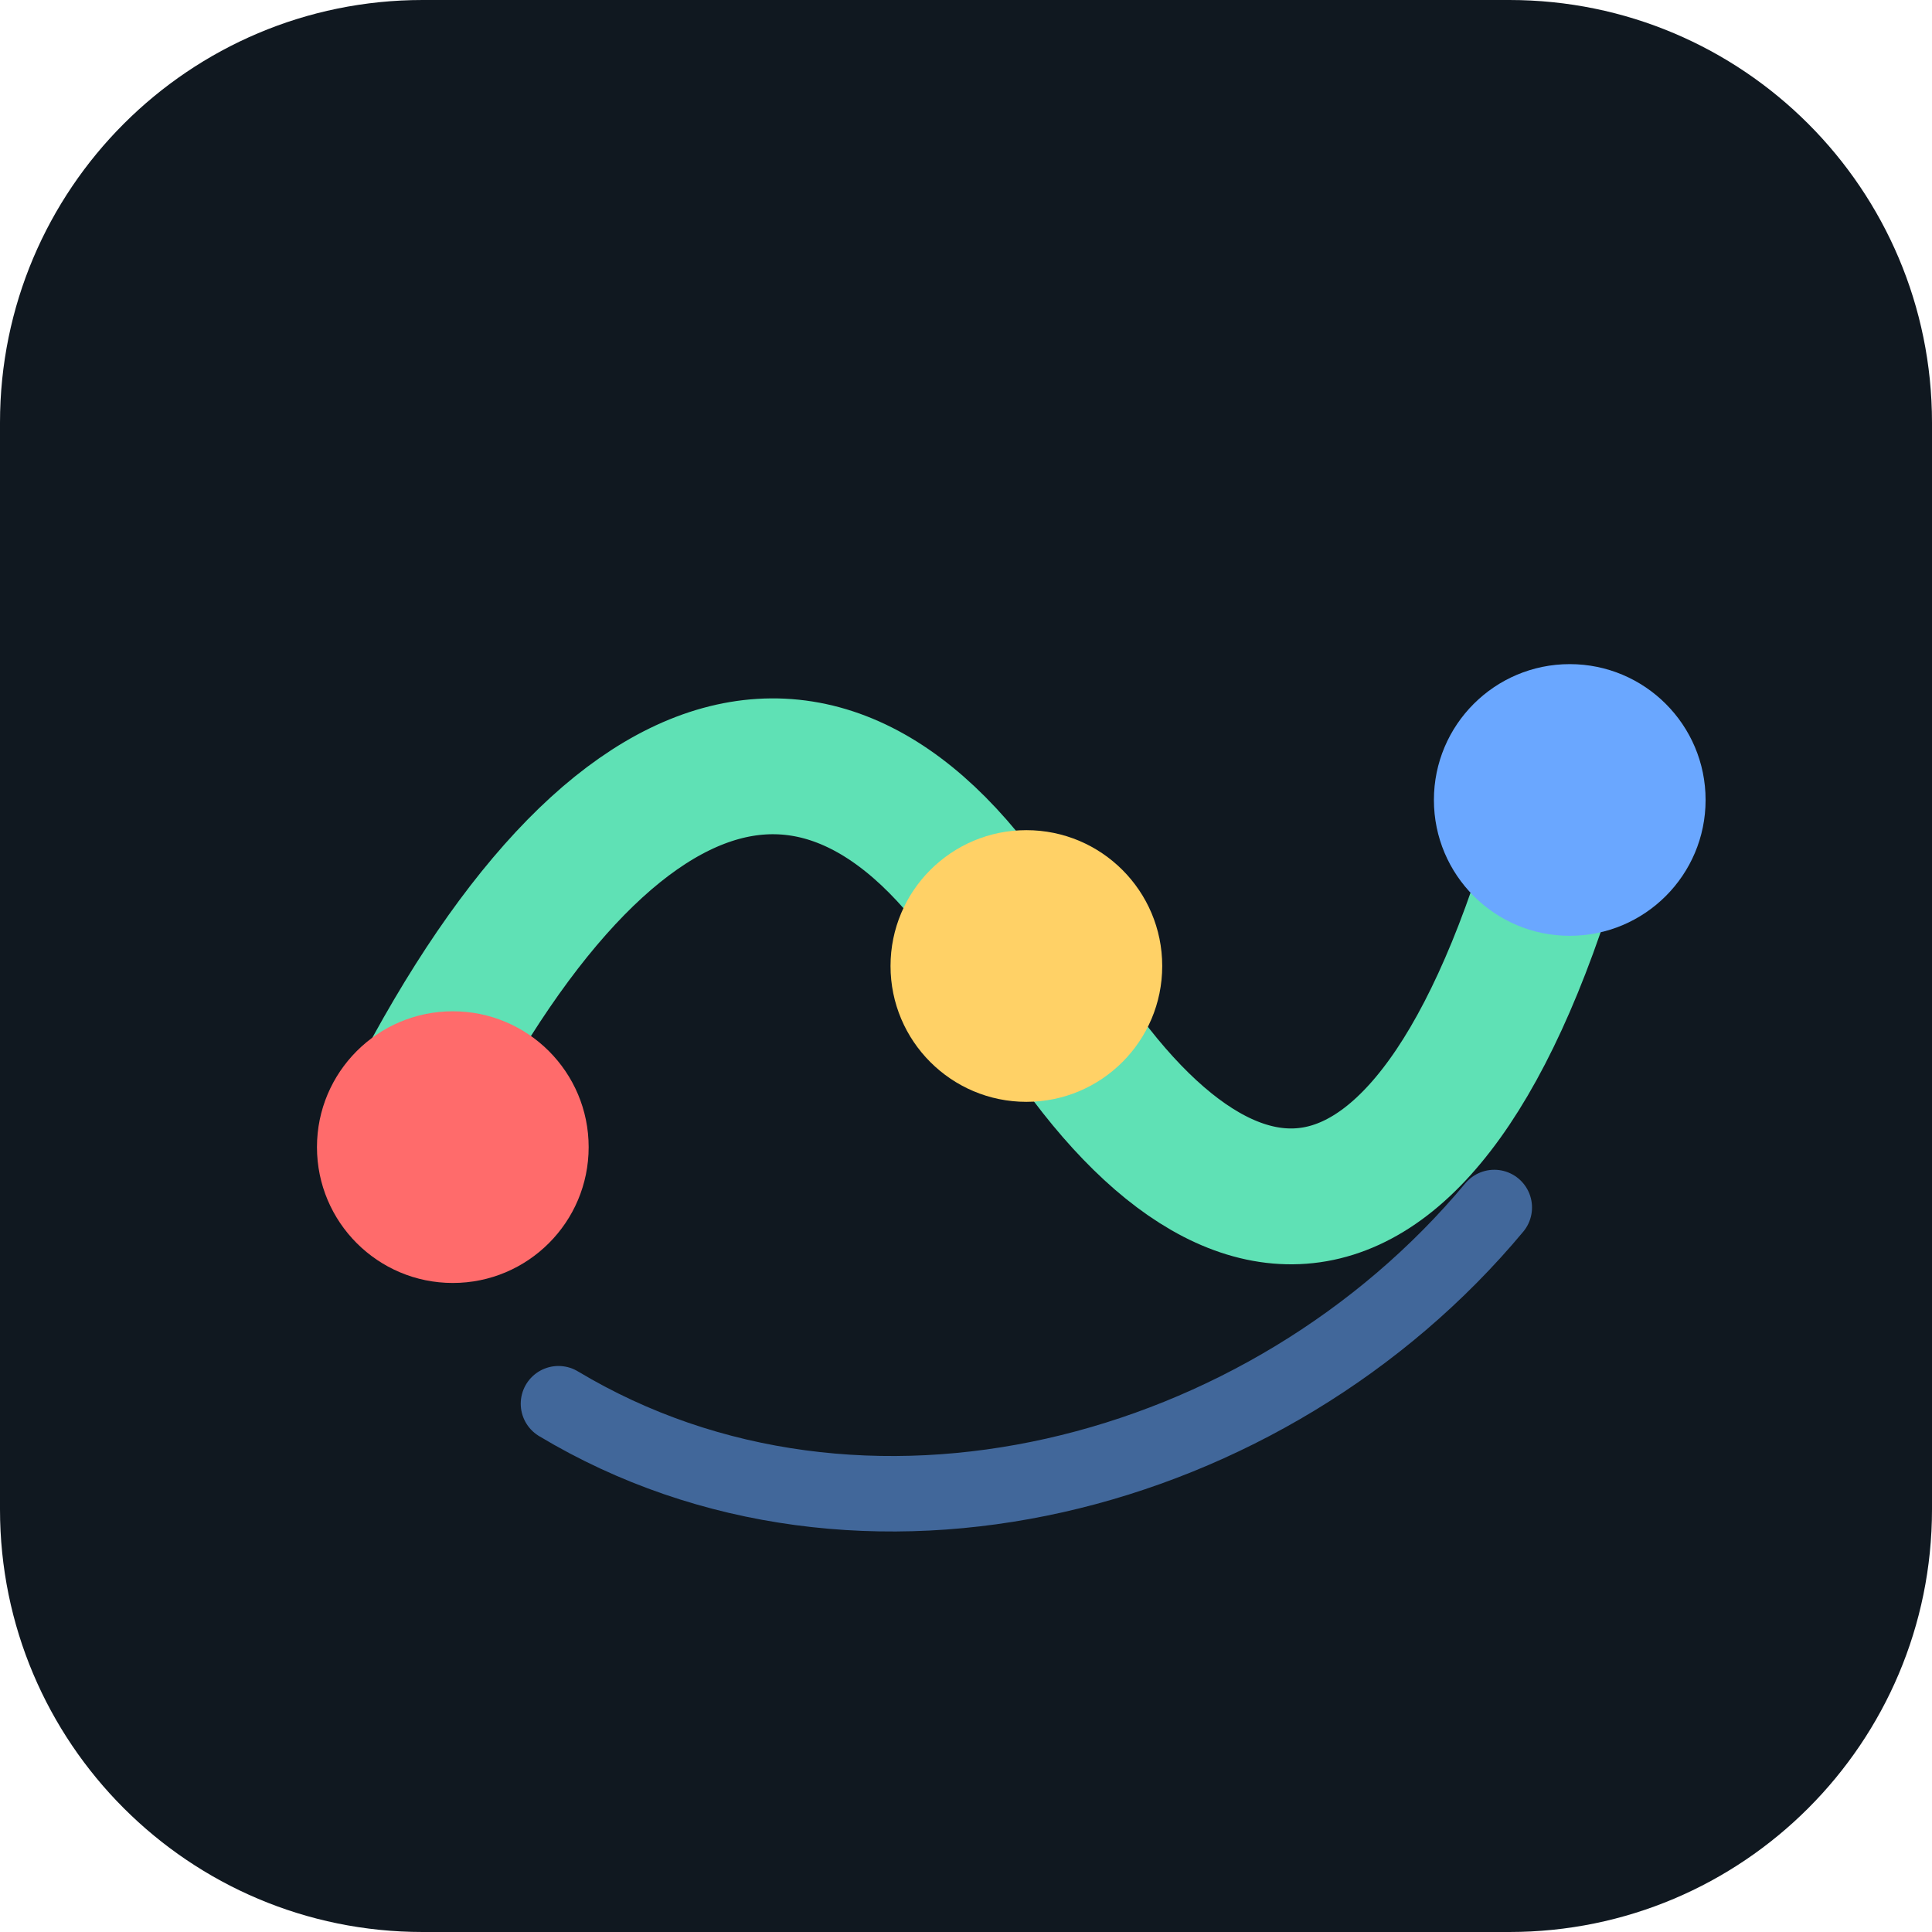
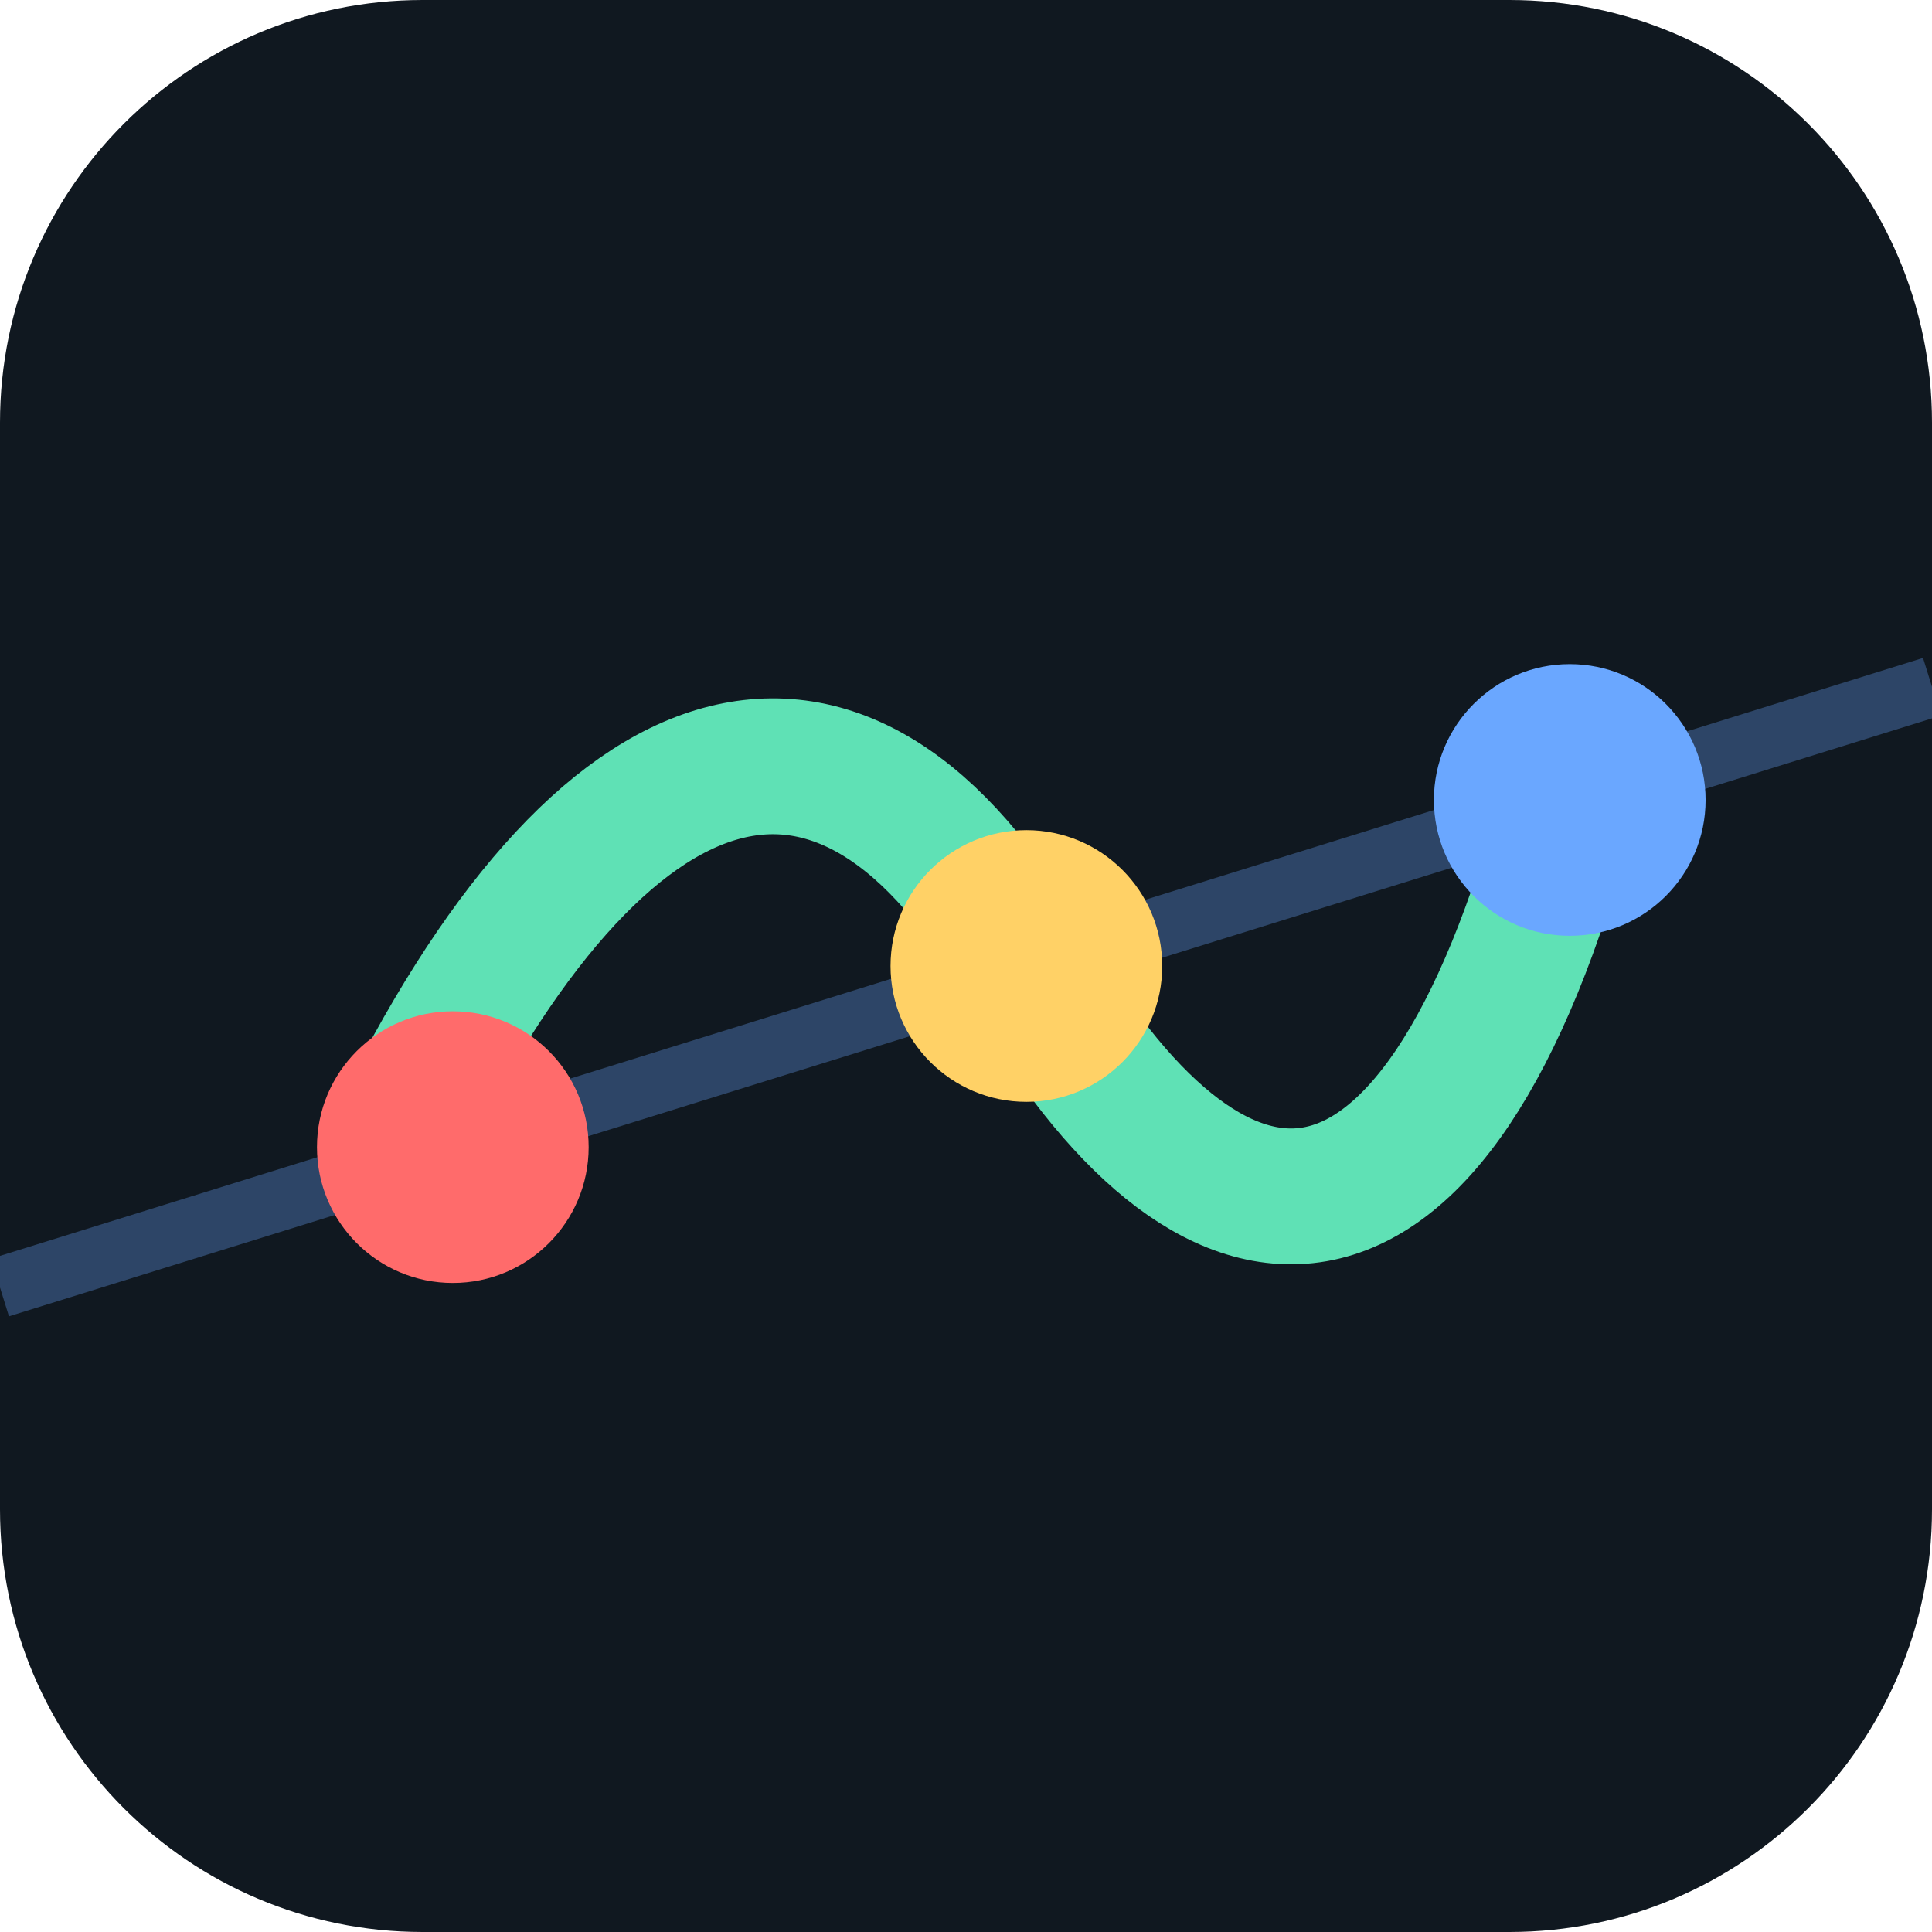
<svg xmlns="http://www.w3.org/2000/svg" viewBox="0 0 128 128" role="img" aria-labelledby="title desc">
  <rect width="128" height="128" rx="28" fill="#101820" />
+   <path d="M0 85.3 L128 45.5" fill="none" stroke="#6AA7FF" stroke-width="4" opacity=".32" />
  <path d="M26 76 C40 47 56 43 68 64 C80 85 95 87 104 53" fill="none" stroke="#5FE1B5" stroke-width="9" stroke-linecap="round" />
-   <path d="M37 93 C57 105 84 98 99 80" fill="none" stroke="#6AA7FF" stroke-width="5" stroke-linecap="round" opacity=".55" />
  <circle cx="30" cy="76" r="9" fill="#FF6B6B" />
  <circle cx="68" cy="64" r="9" fill="#FFD166" />
  <circle cx="104" cy="53" r="9" fill="#6AA7FF" />
</svg>
